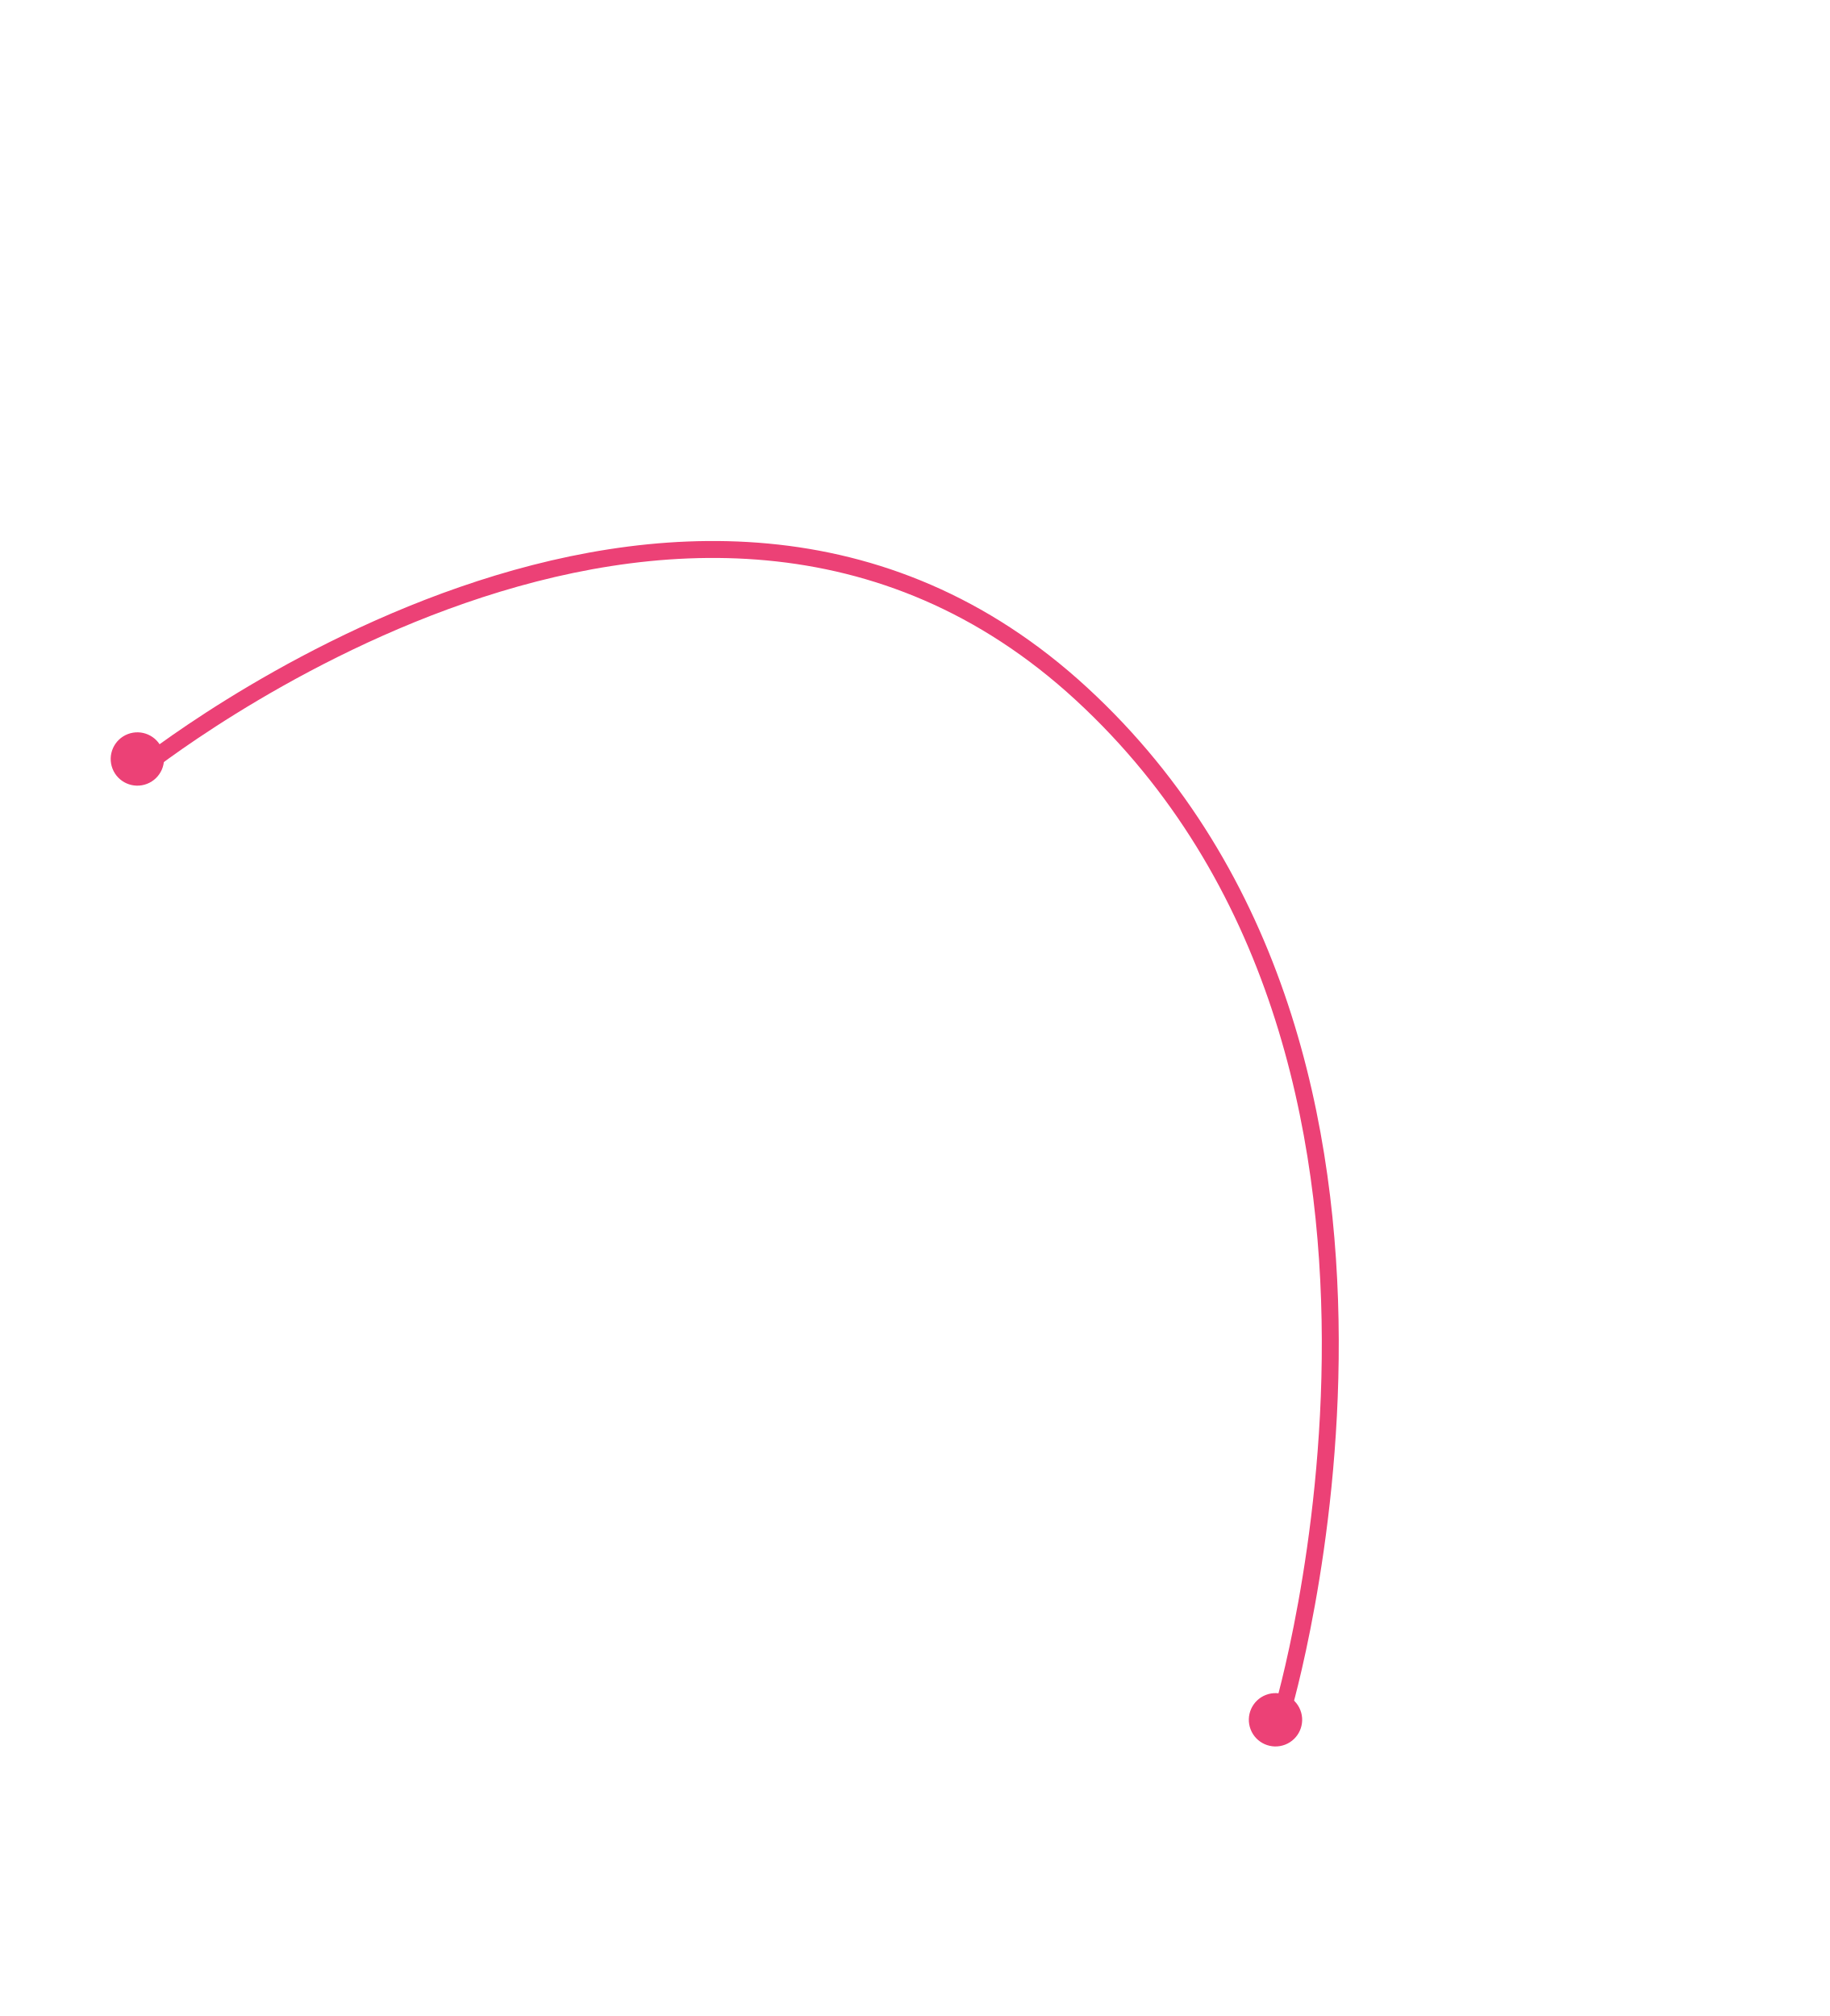
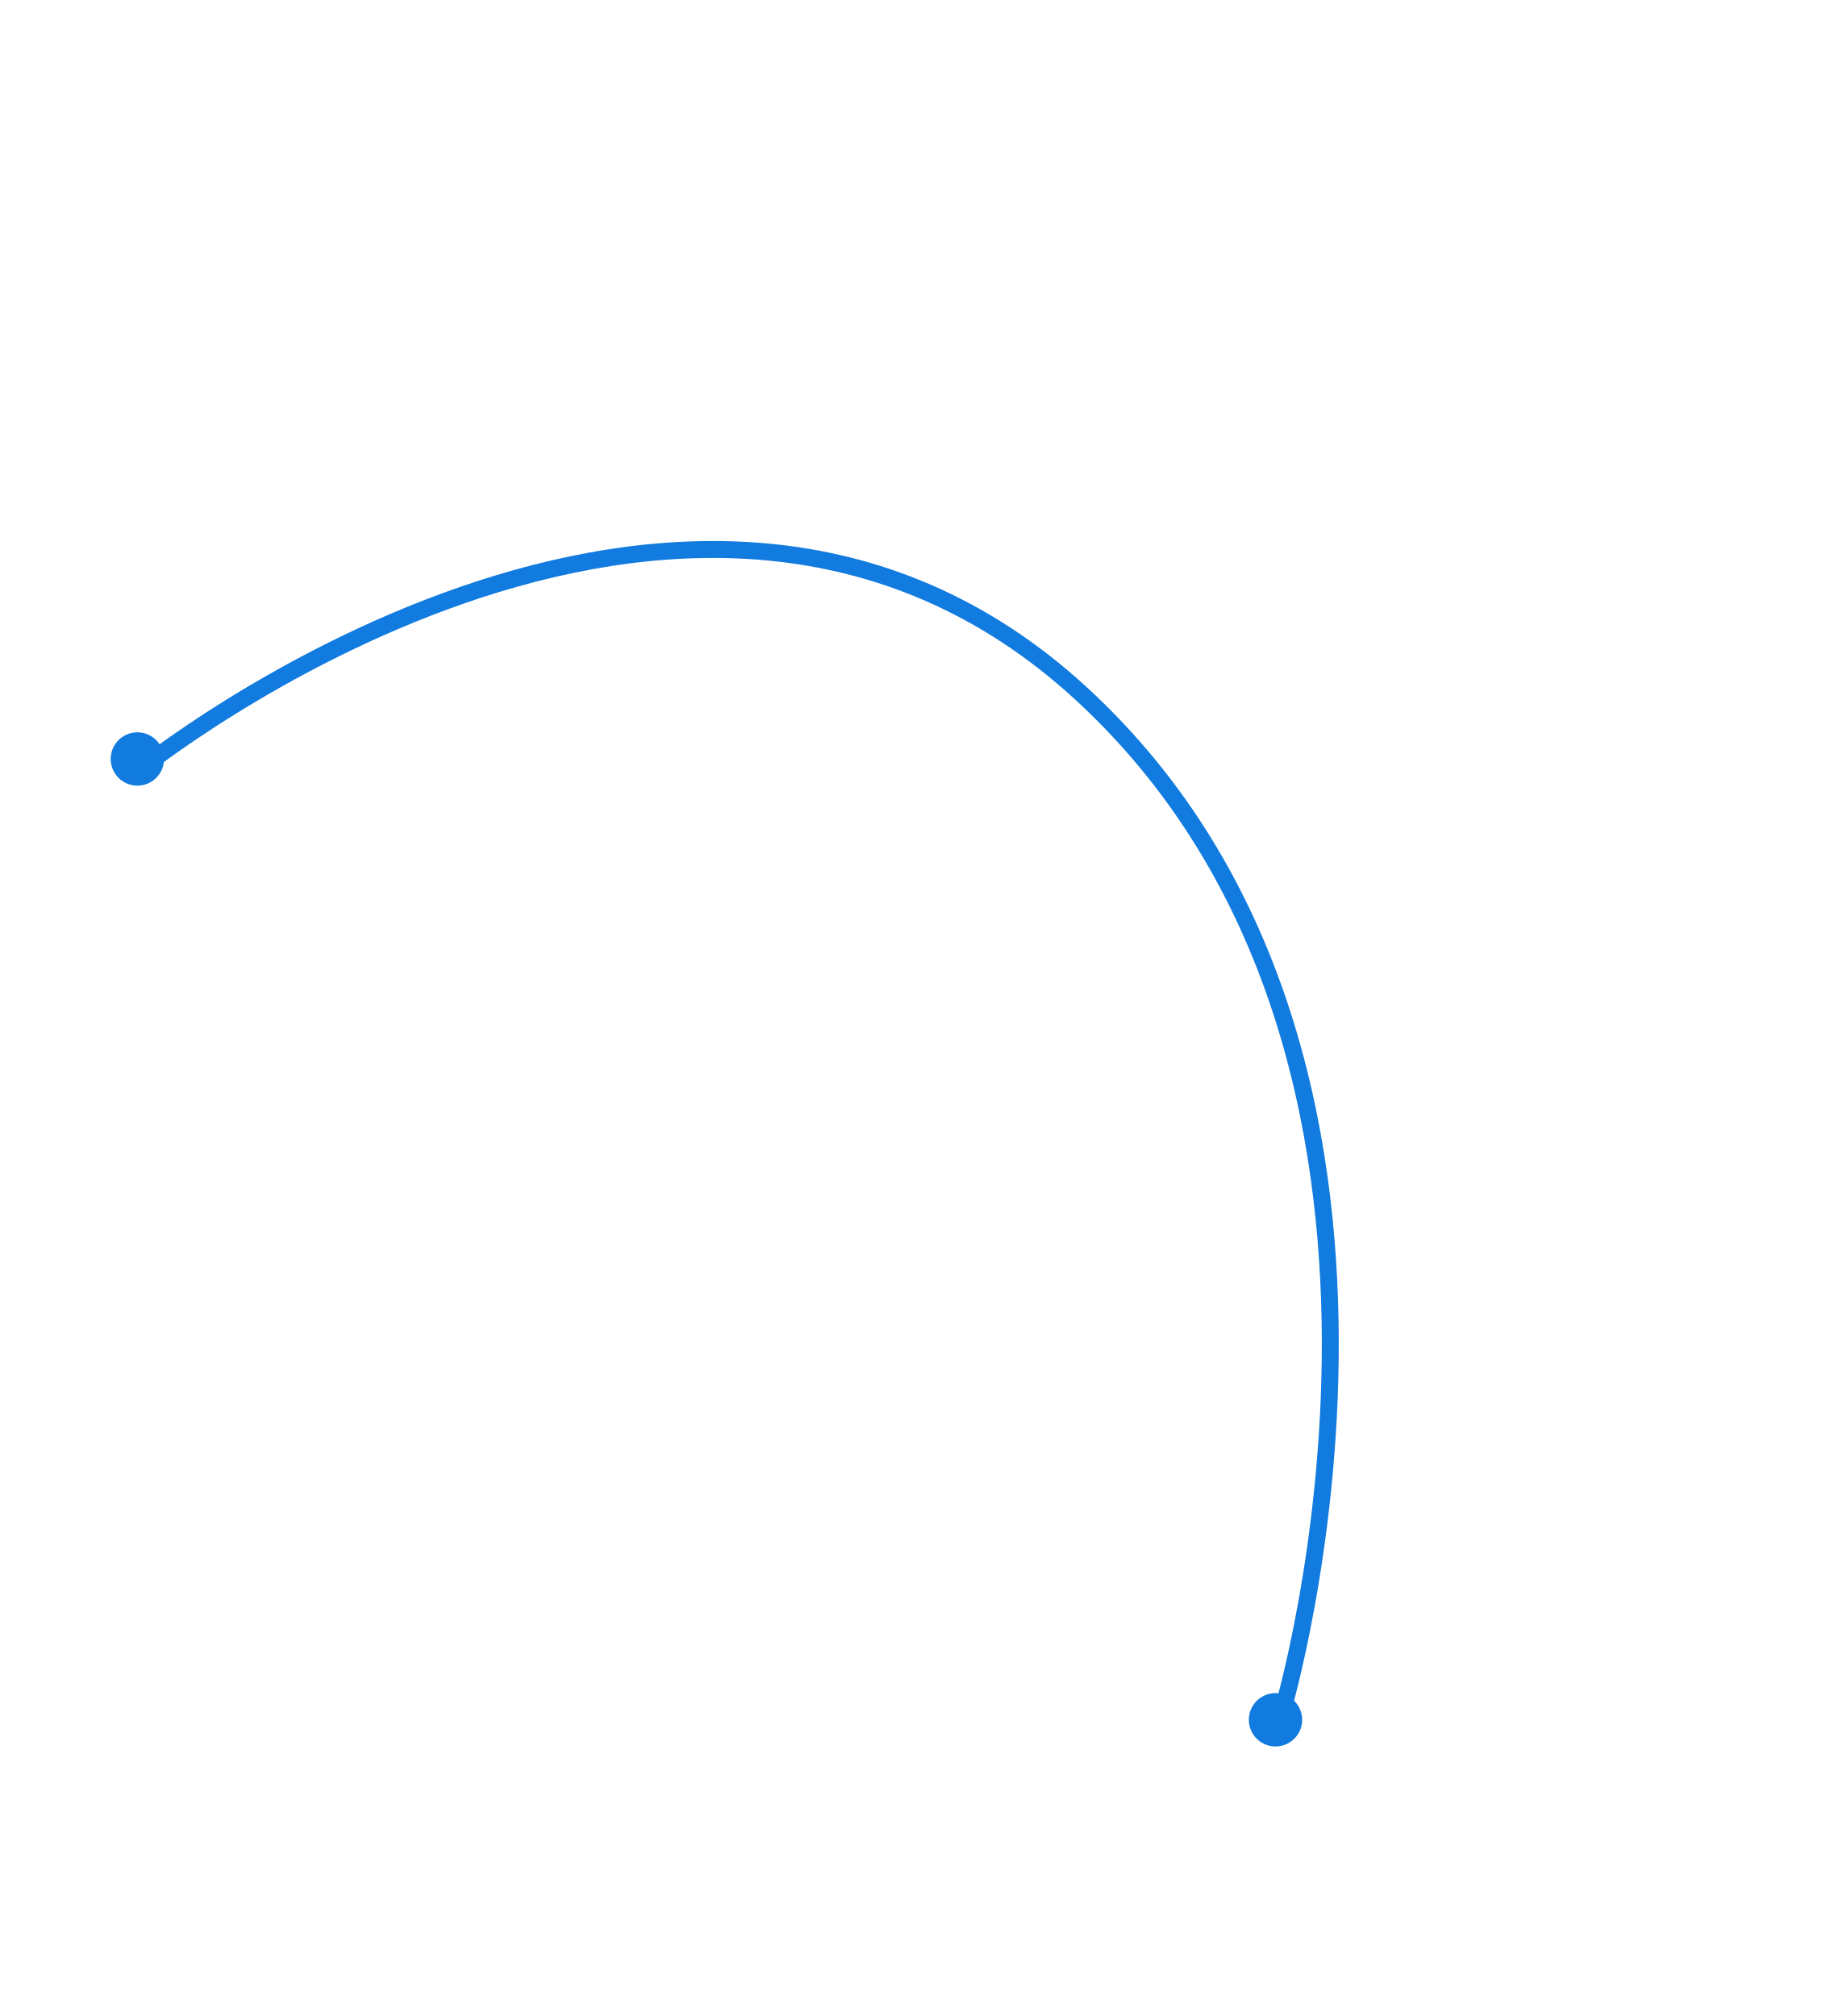
<svg xmlns="http://www.w3.org/2000/svg" width="432" height="476" viewBox="0 0 432 476" fill="none">
-   <path d="M33.044 181.695C33.044 181.695 161.967 77.788 255.346 163.856C348.726 249.924 302.715 404.118 302.715 404.118" stroke="#EC4176" stroke-width="4" />
-   <circle cx="32.428" cy="179.206" r="6.296" transform="rotate(-21.149 32.428 179.206)" fill="#EC4176" />
-   <circle cx="301.113" cy="406.061" r="6.296" transform="rotate(-21.149 301.113 406.061)" fill="#EC4176" />
+   <path d="M33.044 181.695C33.044 181.695 161.967 77.788 255.346 163.856C348.726 249.924 302.715 404.118 302.715 404.118" stroke="#117BDF" stroke-width="4" />
+   <circle cx="32.428" cy="179.206" r="6.296" transform="rotate(-21.149 32.428 179.206)" fill="#117BDF" />
+   <circle cx="301.113" cy="406.061" r="6.296" transform="rotate(-21.149 301.113 406.061)" fill="#117BDF" />
</svg>
